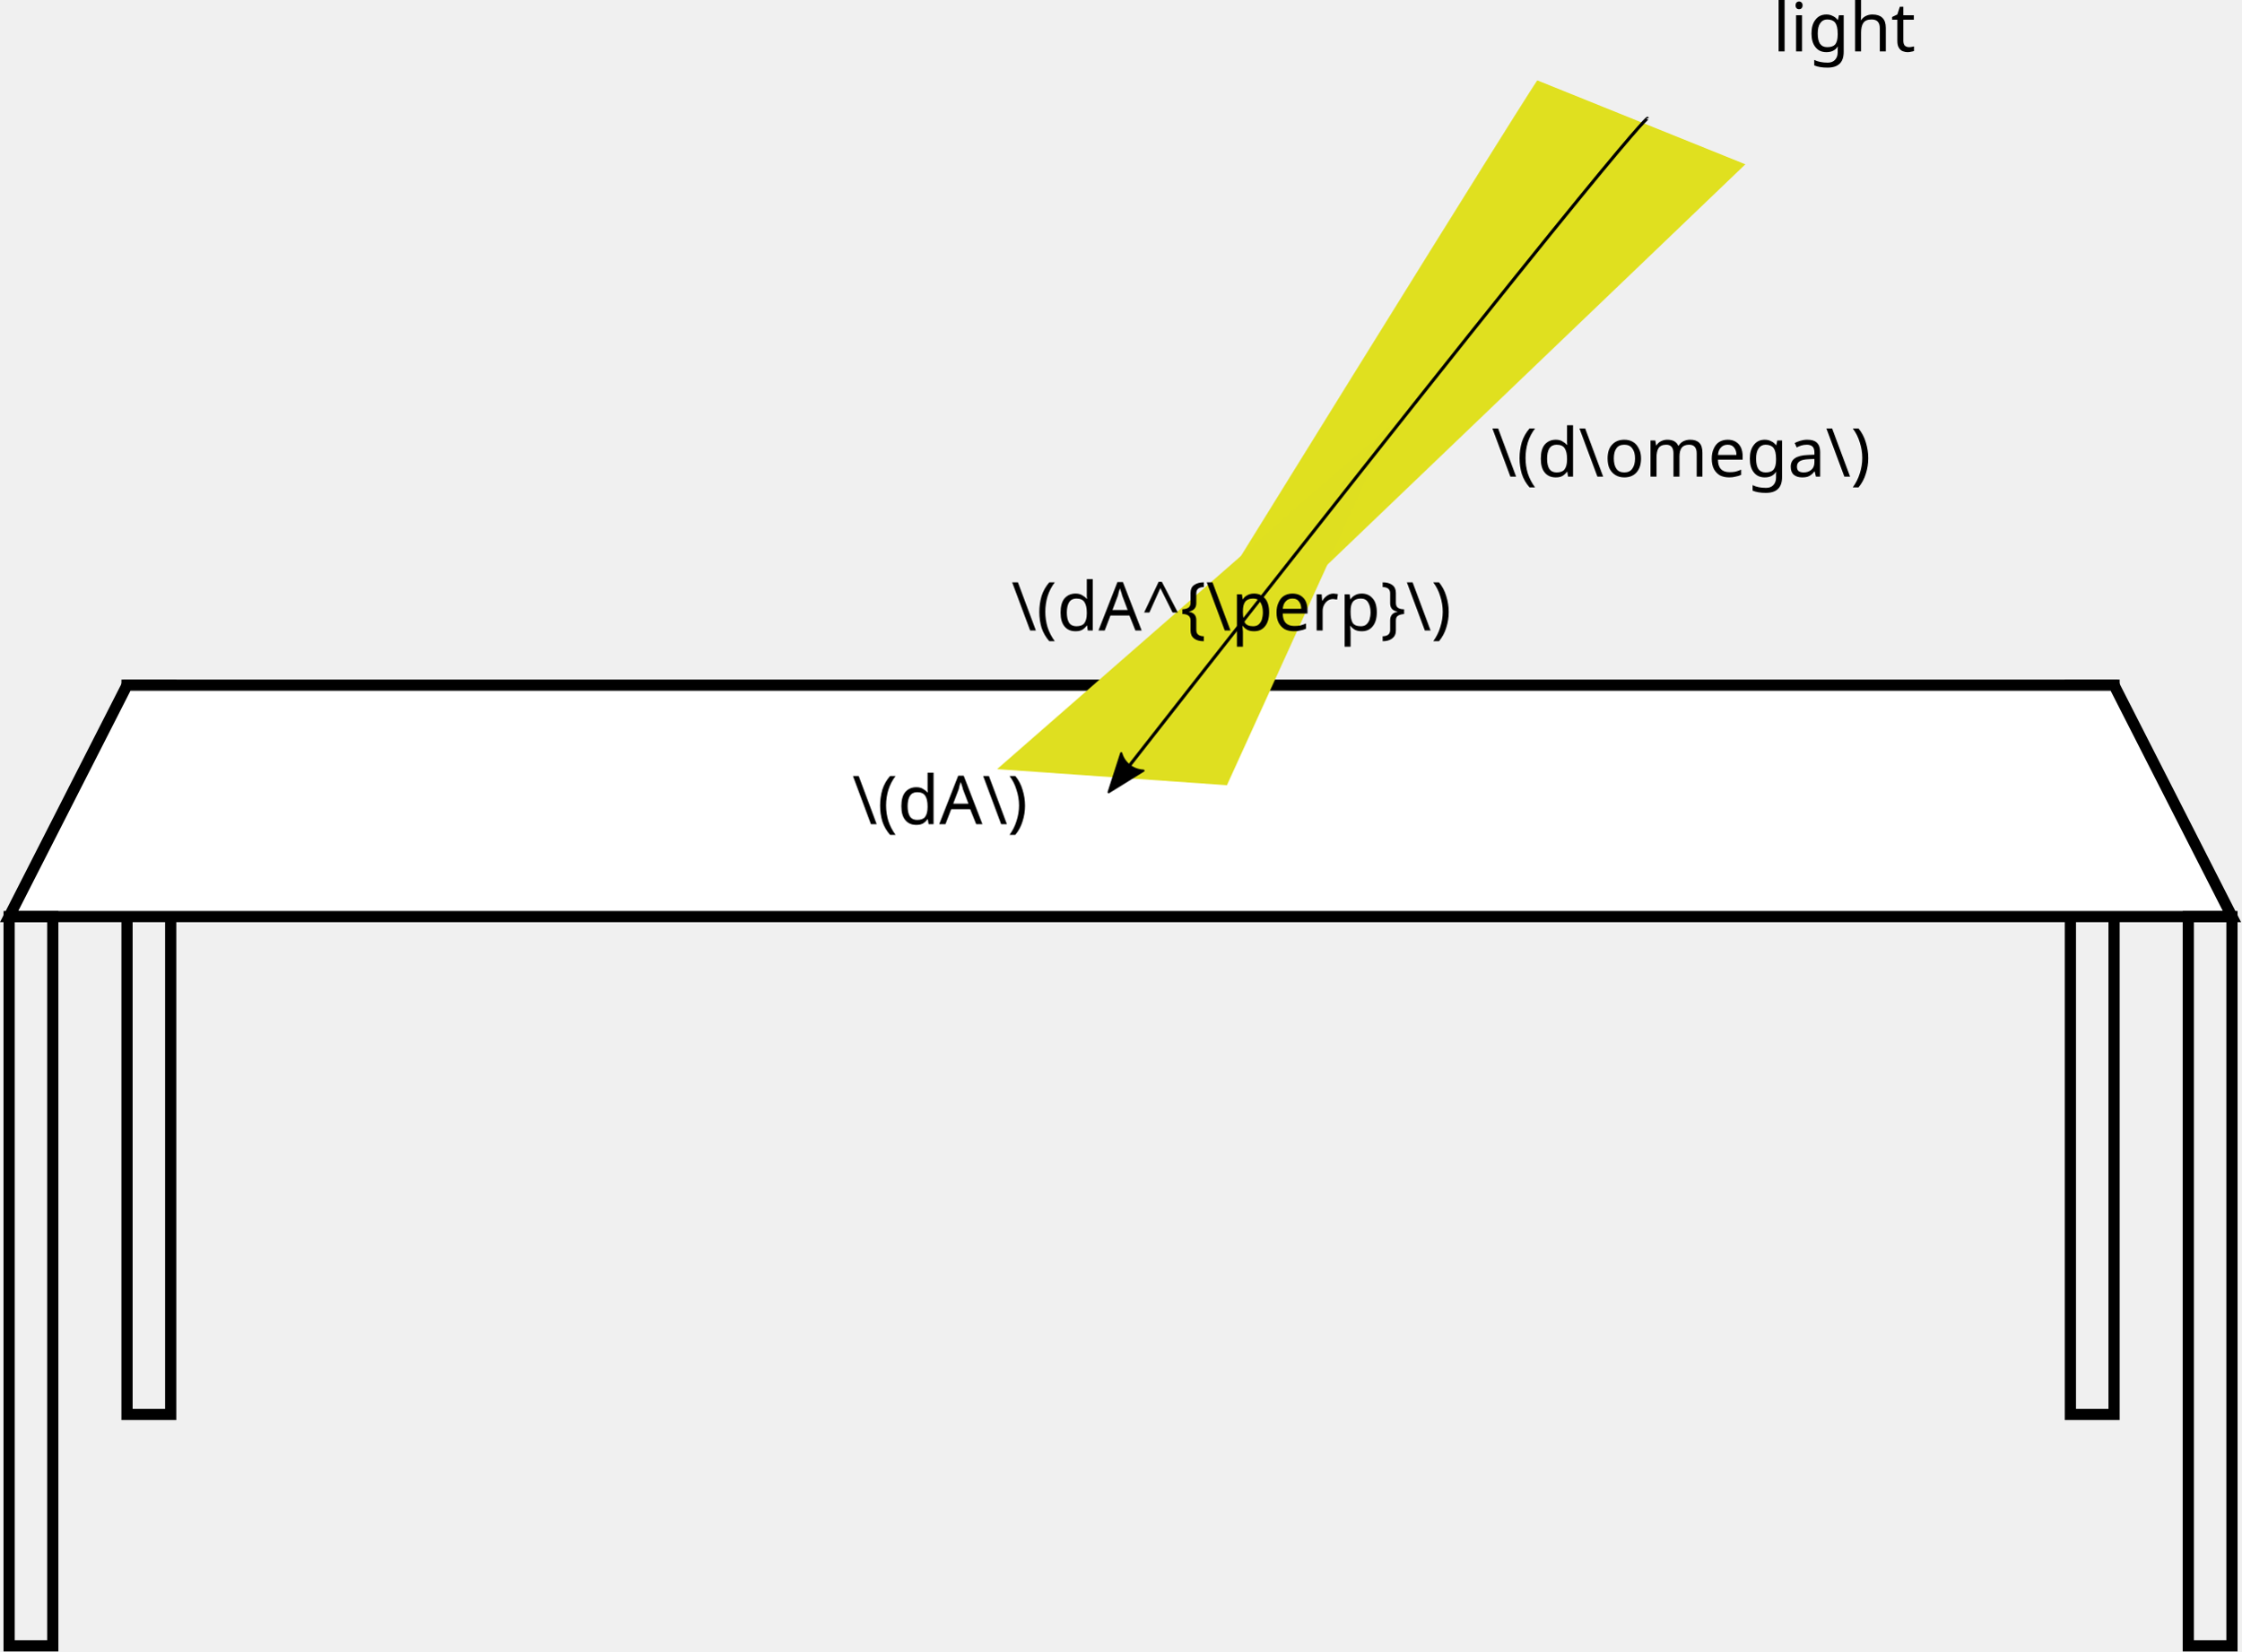
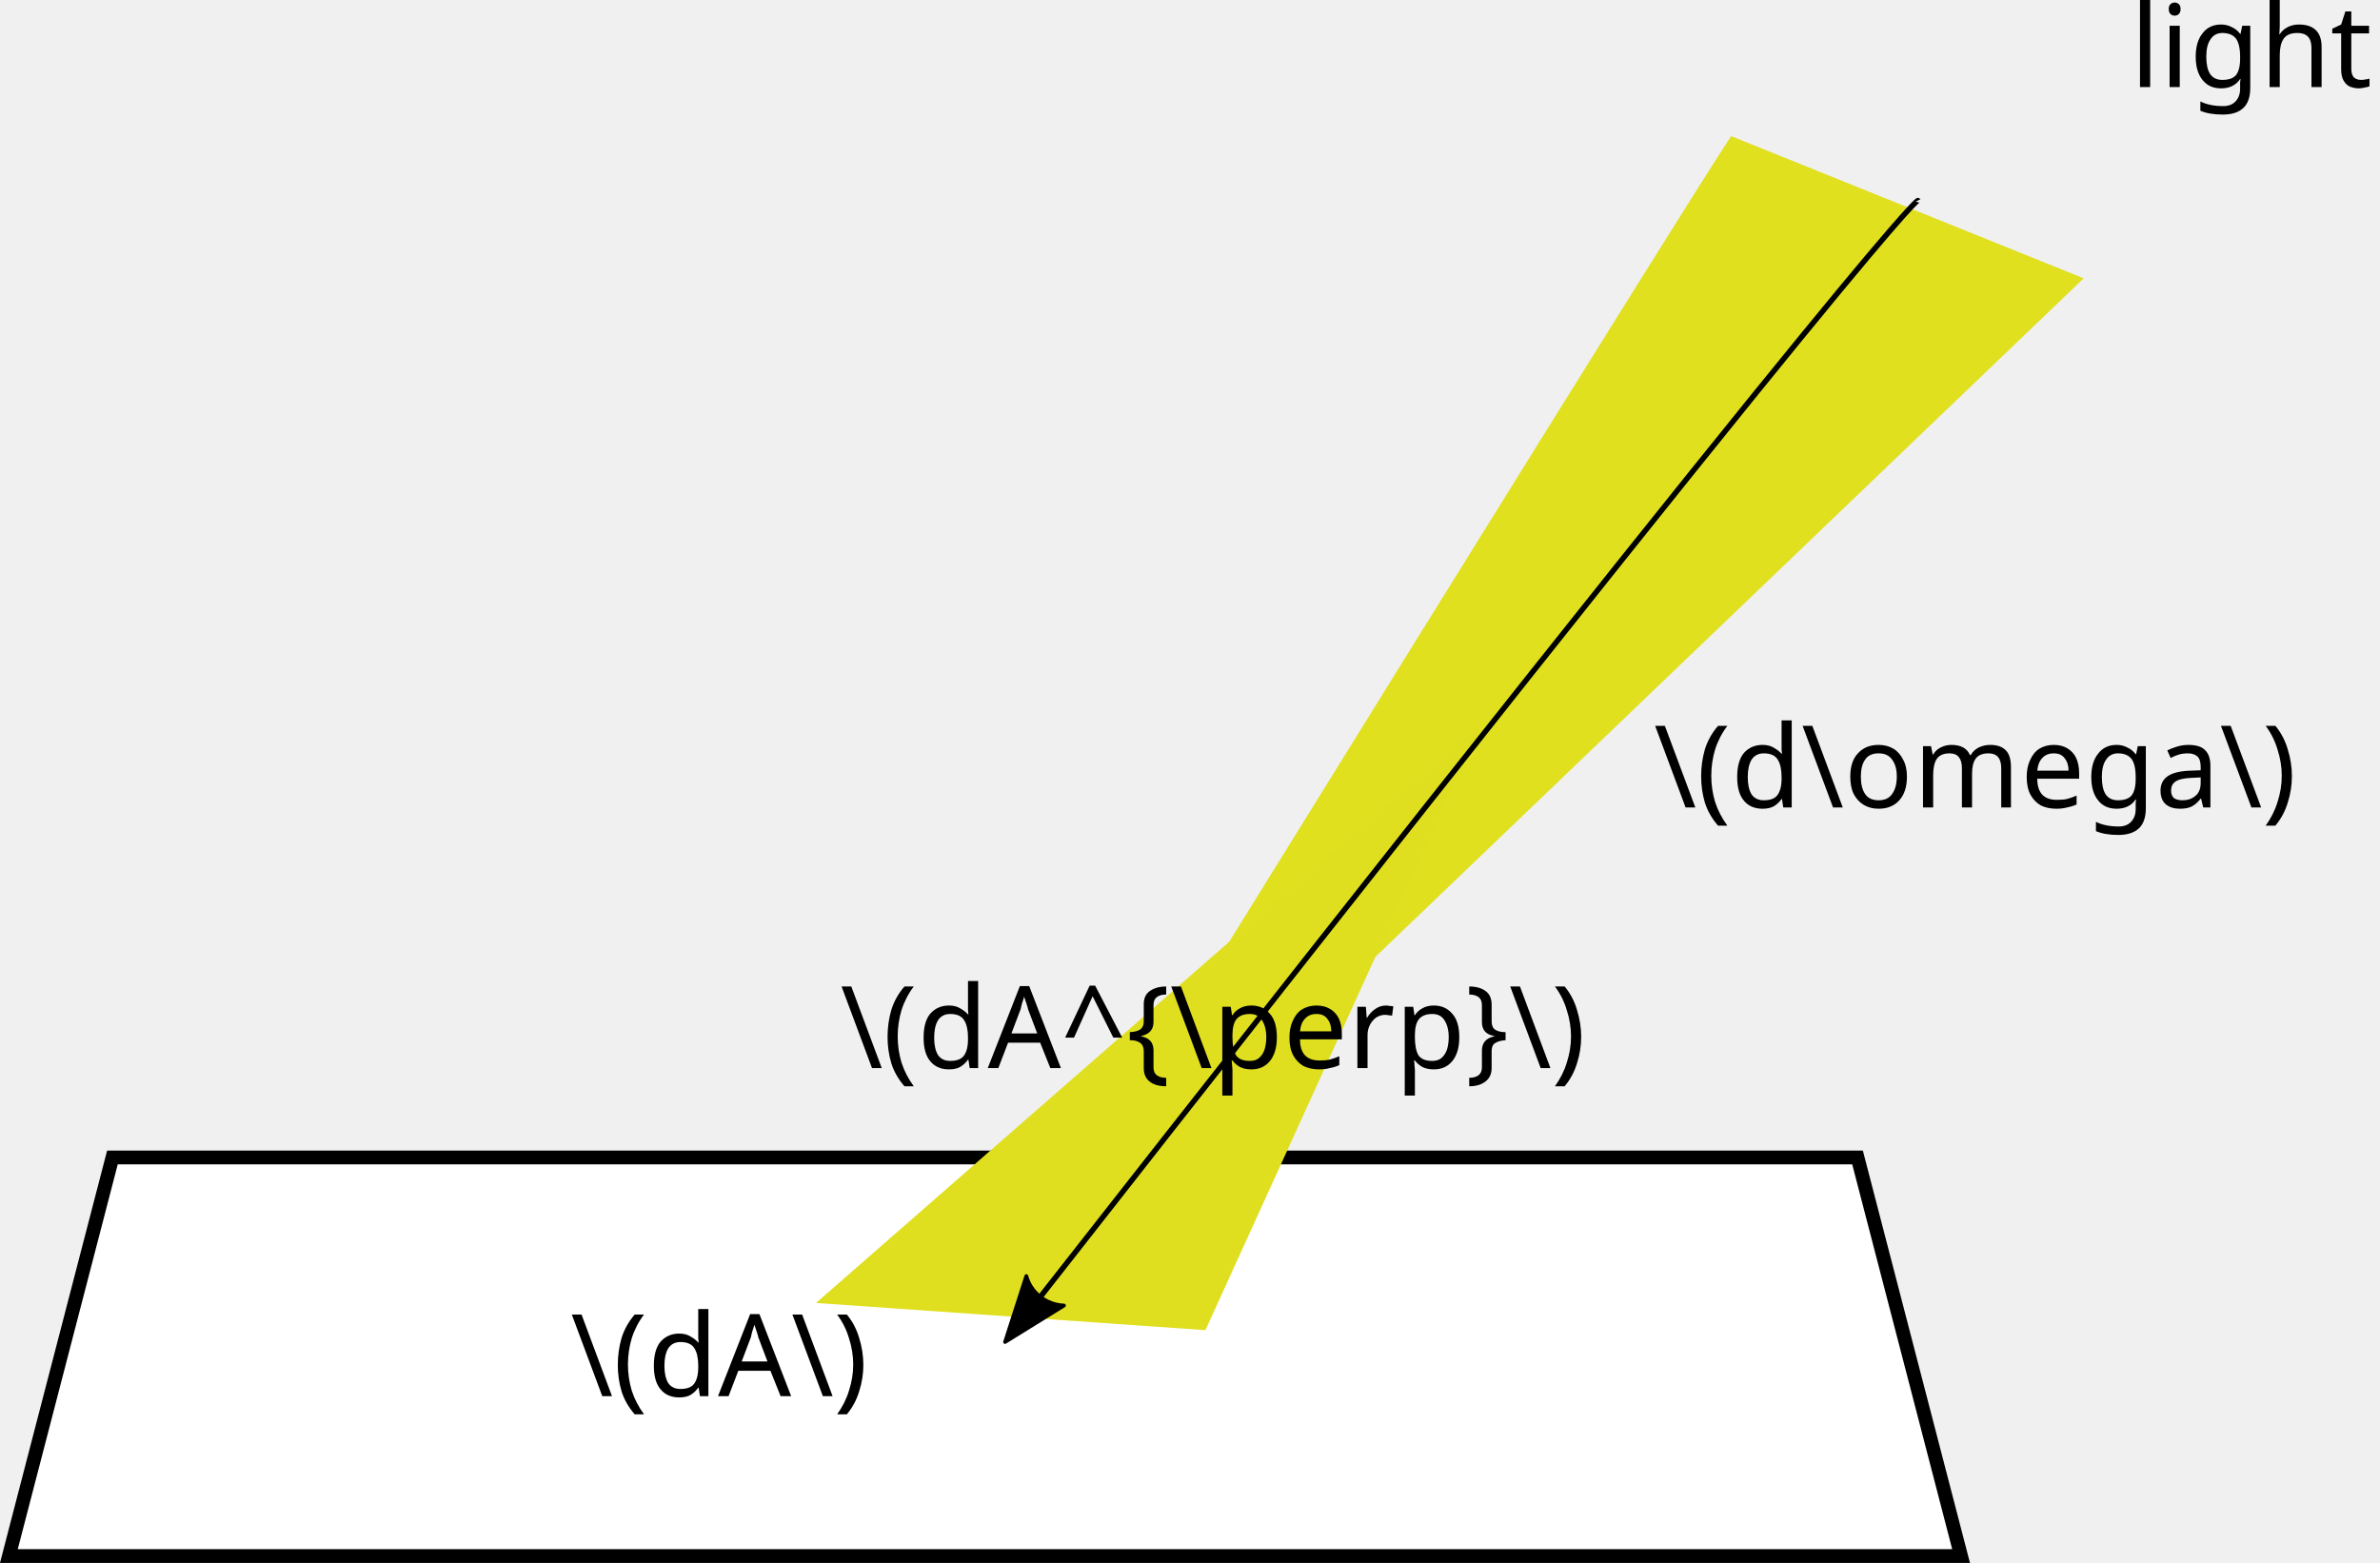
- <svg xmlns="http://www.w3.org/2000/svg" width="140.307mm" height="103.4mm" viewBox="0 0 140.307 103.4" version="1.1" id="svg8">
+ <svg xmlns="http://www.w3.org/2000/svg" width="87.954mm" height="57.765mm" viewBox="0 0 87.954 57.765" version="1.1" id="svg8">
  <defs id="defs2">
    <marker style="overflow:visible" id="marker1456" refX="0" refY="0" orient="auto">
      <path transform="matrix(1.1,0,0,1.1,1.1,0)" d="M 8.719,4.034 -2.207,0.016 8.719,-4.002 c -1.745,2.372 -1.735,5.617 -6e-7,8.035 z" style="fill:#000000;fill-opacity:1;fill-rule:evenodd;stroke:#000000;stroke-width:0.625;stroke-linejoin:round;stroke-opacity:1" id="path1454" />
    </marker>
    <marker style="overflow:visible" id="marker1410" refX="0" refY="0" orient="auto">
      <path transform="matrix(0.8,0,0,0.8,10,0)" style="fill:#000000;fill-opacity:1;fill-rule:evenodd;stroke:#000000;stroke-width:1pt;stroke-opacity:1" d="M 0,0 5,-5 -12.5,0 5,5 Z" id="path1408" />
    </marker>
    <marker style="overflow:visible" id="Arrow2Lend" refX="0" refY="0" orient="auto">
      <path transform="matrix(-1.1,0,0,-1.1,-1.1,0)" d="M 8.719,4.034 -2.207,0.016 8.719,-4.002 c -1.745,2.372 -1.735,5.617 -6e-7,8.035 z" style="fill:#000000;fill-opacity:1;fill-rule:evenodd;stroke:#000000;stroke-width:0.625;stroke-linejoin:round;stroke-opacity:1" id="path1027" />
    </marker>
    <marker style="overflow:visible" id="Arrow1Lend" refX="0" refY="0" orient="auto">
      <path transform="matrix(-0.8,0,0,-0.8,-10,0)" style="fill:#000000;fill-opacity:1;fill-rule:evenodd;stroke:#000000;stroke-width:1pt;stroke-opacity:1" d="M 0,0 5,-5 -12.5,0 5,5 Z" id="path1009" />
    </marker>
    <marker style="overflow:visible" id="Arrow1Lstart" refX="0" refY="0" orient="auto">
      <path transform="matrix(0.8,0,0,0.8,10,0)" style="fill:#000000;fill-opacity:1;fill-rule:evenodd;stroke:#000000;stroke-width:1pt;stroke-opacity:1" d="M 0,0 5,-5 -12.5,0 5,5 Z" id="path1006" />
    </marker>
    <marker style="overflow:visible" id="Arrow2Lstart" refX="0" refY="0" orient="auto">
      <path transform="matrix(1.1,0,0,1.1,1.1,0)" d="M 8.719,4.034 -2.207,0.016 8.719,-4.002 c -1.745,2.372 -1.735,5.617 -6e-7,8.035 z" style="fill:#000000;fill-opacity:1;fill-rule:evenodd;stroke:#000000;stroke-width:0.625;stroke-linejoin:round;stroke-opacity:1" id="path1024" />
    </marker>
  </defs>
-   <g id="layer1" transform="translate(-77.35025,-85.87515)">
+   <g id="layer1" transform="translate(-109.618,-85.87515)">
    <path style="fill:#e0e01f;fill-opacity:1;stroke:none;stroke-width:0.266px;stroke-linecap:butt;stroke-linejoin:miter;stroke-opacity:1" d="m 173.596,90.907 c 0,0 -0.157,0 -27.25,43.841 40.276,-38.586 40.276,-38.586 40.276,-38.586" id="path1512" />
    <text xml:space="preserve" style="font-style:normal;font-weight:normal;font-size:10.583px;line-height:1.25;font-family:sans-serif;fill:#000000;fill-opacity:1;stroke:none;stroke-width:0.265" x="93.506" y="64.798" id="text12">
      <tspan id="tspan10" x="93.506" y="64.798" style="stroke-width:0.265" />
    </text>
-     <rect style="fill:none;stroke:#000000;stroke-width:0.7;stroke-miterlimit:4;stroke-dasharray:none;stroke-opacity:1" id="rect878-4" width="2.734" height="45.659" x="206.97" y="128.775" />
-     <rect style="fill:none;stroke:#000000;stroke-width:0.7;stroke-miterlimit:4;stroke-dasharray:none;stroke-opacity:1" id="rect878-80" width="2.734" height="45.659" x="85.303" y="128.775" />
-     <path id="rect875" style="fill:#ffffff;fill-opacity:1;stroke:#000000;stroke-width:0.7;stroke-miterlimit:4;stroke-dasharray:none;stroke-opacity:1" d="M 85.303,128.775 H 209.704 l 7.382,14.491 H 77.921 Z" />
+     <path id="rect875" style="fill:#ffffff;fill-opacity:1;stroke:#000000;stroke-width:0.508;stroke-miterlimit:4;stroke-dasharray:none;stroke-opacity:1" d="m 113.773,128.655 h 64.491 l 3.827,14.731 h -72.145 z" />
    <path style="fill:#dfdf20;fill-opacity:1;stroke:none;stroke-width:0.265px;stroke-linecap:butt;stroke-linejoin:miter;stroke-opacity:1" d="m 139.773,134.033 c 0,0 0,0 24.666,-21.563 -10.274,22.568 -10.274,22.568 -10.274,22.568" id="path1526" />
-     <rect style="fill:none;stroke:#000000;stroke-width:0.7;stroke-miterlimit:4;stroke-dasharray:none;stroke-opacity:1" id="rect878" width="2.734" height="45.659" x="77.921" y="143.266" />
-     <rect style="fill:none;stroke:#000000;stroke-width:0.7;stroke-miterlimit:4;stroke-dasharray:none;stroke-opacity:1" id="rect878-8" width="2.734" height="45.659" x="214.352" y="143.266" />
    <circle style="fill:#ffffff;fill-opacity:1;stroke:#000000;stroke-width:0.35;stroke-miterlimit:4;stroke-dasharray:none;stroke-opacity:1" id="path936" d="m -196.93,-17.928 a 6.829,6.458 0 0 1 -6.784,6.458 6.829,6.458 0 0 1 -6.874,-6.373 l 6.828,-0.086 z" transform="matrix(-0.9251999,-0.3794802,0.4672136,-0.8841445,0,0)" />
    <circle style="fill:none;fill-opacity:1;stroke:#000000;stroke-width:0.2;stroke-miterlimit:4;stroke-dasharray:0.8, 0.2;stroke-dashoffset:0;stroke-opacity:1" id="path938" d="m -116.015,-136.478 a 29.943,30.975 0 0 1 -29.923,30.975 29.943,30.975 0 0 1 -29.962,-30.934" transform="scale(-1)" />
    <circle style="fill:none;fill-opacity:1;stroke:#000000;stroke-width:0.2;stroke-miterlimit:4;stroke-dasharray:0.8, 0.2;stroke-dashoffset:0;stroke-opacity:1" id="path940" d="m 116.14,135.812 a 29.703,6.132 0 0 1 29.605,-6.132 29.703,6.132 0 0 1 29.801,6.091 29.703,6.132 0 0 1 -29.407,6.172 29.703,6.132 0 0 1 -29.996,-6.05" />
    <circle style="fill:#ffffff;fill-opacity:0.606;stroke:#000000;stroke-width:0.323;stroke-miterlimit:4;stroke-dasharray:none;stroke-opacity:1" id="path942" d="m 195.423,2.447 a 3.551,1.368 0 0 1 3.668,-1.299 3.551,1.368 0 0 1 3.429,1.392 3.551,1.368 0 0 1 -3.56,1.343 3.551,1.368 0 0 1 -3.542,-1.35" transform="matrix(0.8293656,0.5587063,-0.4434906,0.896279,0,0)" />
    <circle style="fill:none;fill-opacity:1;stroke:#000000;stroke-width:0.313;stroke-miterlimit:4;stroke-dasharray:none;stroke-opacity:1" id="path942-7" transform="matrix(-0.9998774,-0.01565935,-0.01538125,-0.9998817,0,0)" d="m -152.451,-132.821 a 7.369,2.676 0 0 1 7.611,-2.541 7.369,2.676 0 0 1 7.116,2.724 7.369,2.676 0 0 1 -7.386,2.627 7.369,2.676 0 0 1 -7.349,-2.641" />
    <circle style="fill:#ffffff;fill-opacity:0.606;stroke:#000000;stroke-width:0.326;stroke-miterlimit:4;stroke-dasharray:none;stroke-opacity:1" id="path942-7-8" transform="matrix(-0.8363708,-0.5481641,0.4533277,-0.8913439,0,0)" d="m -199.428,-22.597 a 4.001,1.521 0 0 1 4.133,-1.444 4.001,1.521 0 0 1 3.864,1.548 4.001,1.521 0 0 1 -4.011,1.493 4.001,1.521 0 0 1 -3.991,-1.5" />
    <path style="fill:none;stroke:#000000;stroke-width:0.2;stroke-linecap:butt;stroke-linejoin:miter;stroke-miterlimit:4;stroke-dasharray:none;stroke-opacity:1;marker-start:url(#marker1456)" d="M 146.921,135.264 C 180.222,92.73 180.502,93.283 180.502,93.283" id="path1004" />
    <text xml:space="preserve" style="font-style:normal;font-weight:normal;font-size:10.583px;line-height:1.25;font-family:sans-serif;fill:#000000;fill-opacity:1;stroke:none;stroke-width:0.265" x="170.738" y="115.715" id="text1620">
      <tspan id="tspan1618" x="170.738" y="115.715" style="font-size:4.233px;stroke-width:0.265">\(d\omega\)</tspan>
    </text>
    <text xml:space="preserve" style="font-style:normal;font-weight:normal;font-size:10.583px;line-height:1.25;font-family:sans-serif;fill:#000000;fill-opacity:1;stroke:none;stroke-width:0.265" x="140.671" y="125.353" id="text1678">
      <tspan id="tspan1676" x="140.671" y="125.353" style="font-size:4.233px;stroke-width:0.265">\(dA^{\perp}\)</tspan>
    </text>
    <text xml:space="preserve" style="font-style:normal;font-weight:normal;font-size:10.583px;line-height:1.25;font-family:sans-serif;fill:#000000;fill-opacity:1;stroke:none;stroke-width:0.265" x="130.703" y="137.477" id="text1678-1">
      <tspan id="tspan1676-4" x="130.703" y="137.477" style="font-size:4.233px;stroke-width:0.265">\(dA\)</tspan>
    </text>
    <text xml:space="preserve" style="font-style:normal;font-weight:normal;font-size:10.583px;line-height:1.25;font-family:sans-serif;fill:#000000;fill-opacity:1;stroke:none;stroke-width:0.265" x="188.343" y="89.091" id="text1820">
      <tspan id="tspan1818" x="188.343" y="89.091" style="font-size:4.233px;stroke-width:0.265">light</tspan>
    </text>
  </g>
</svg>
